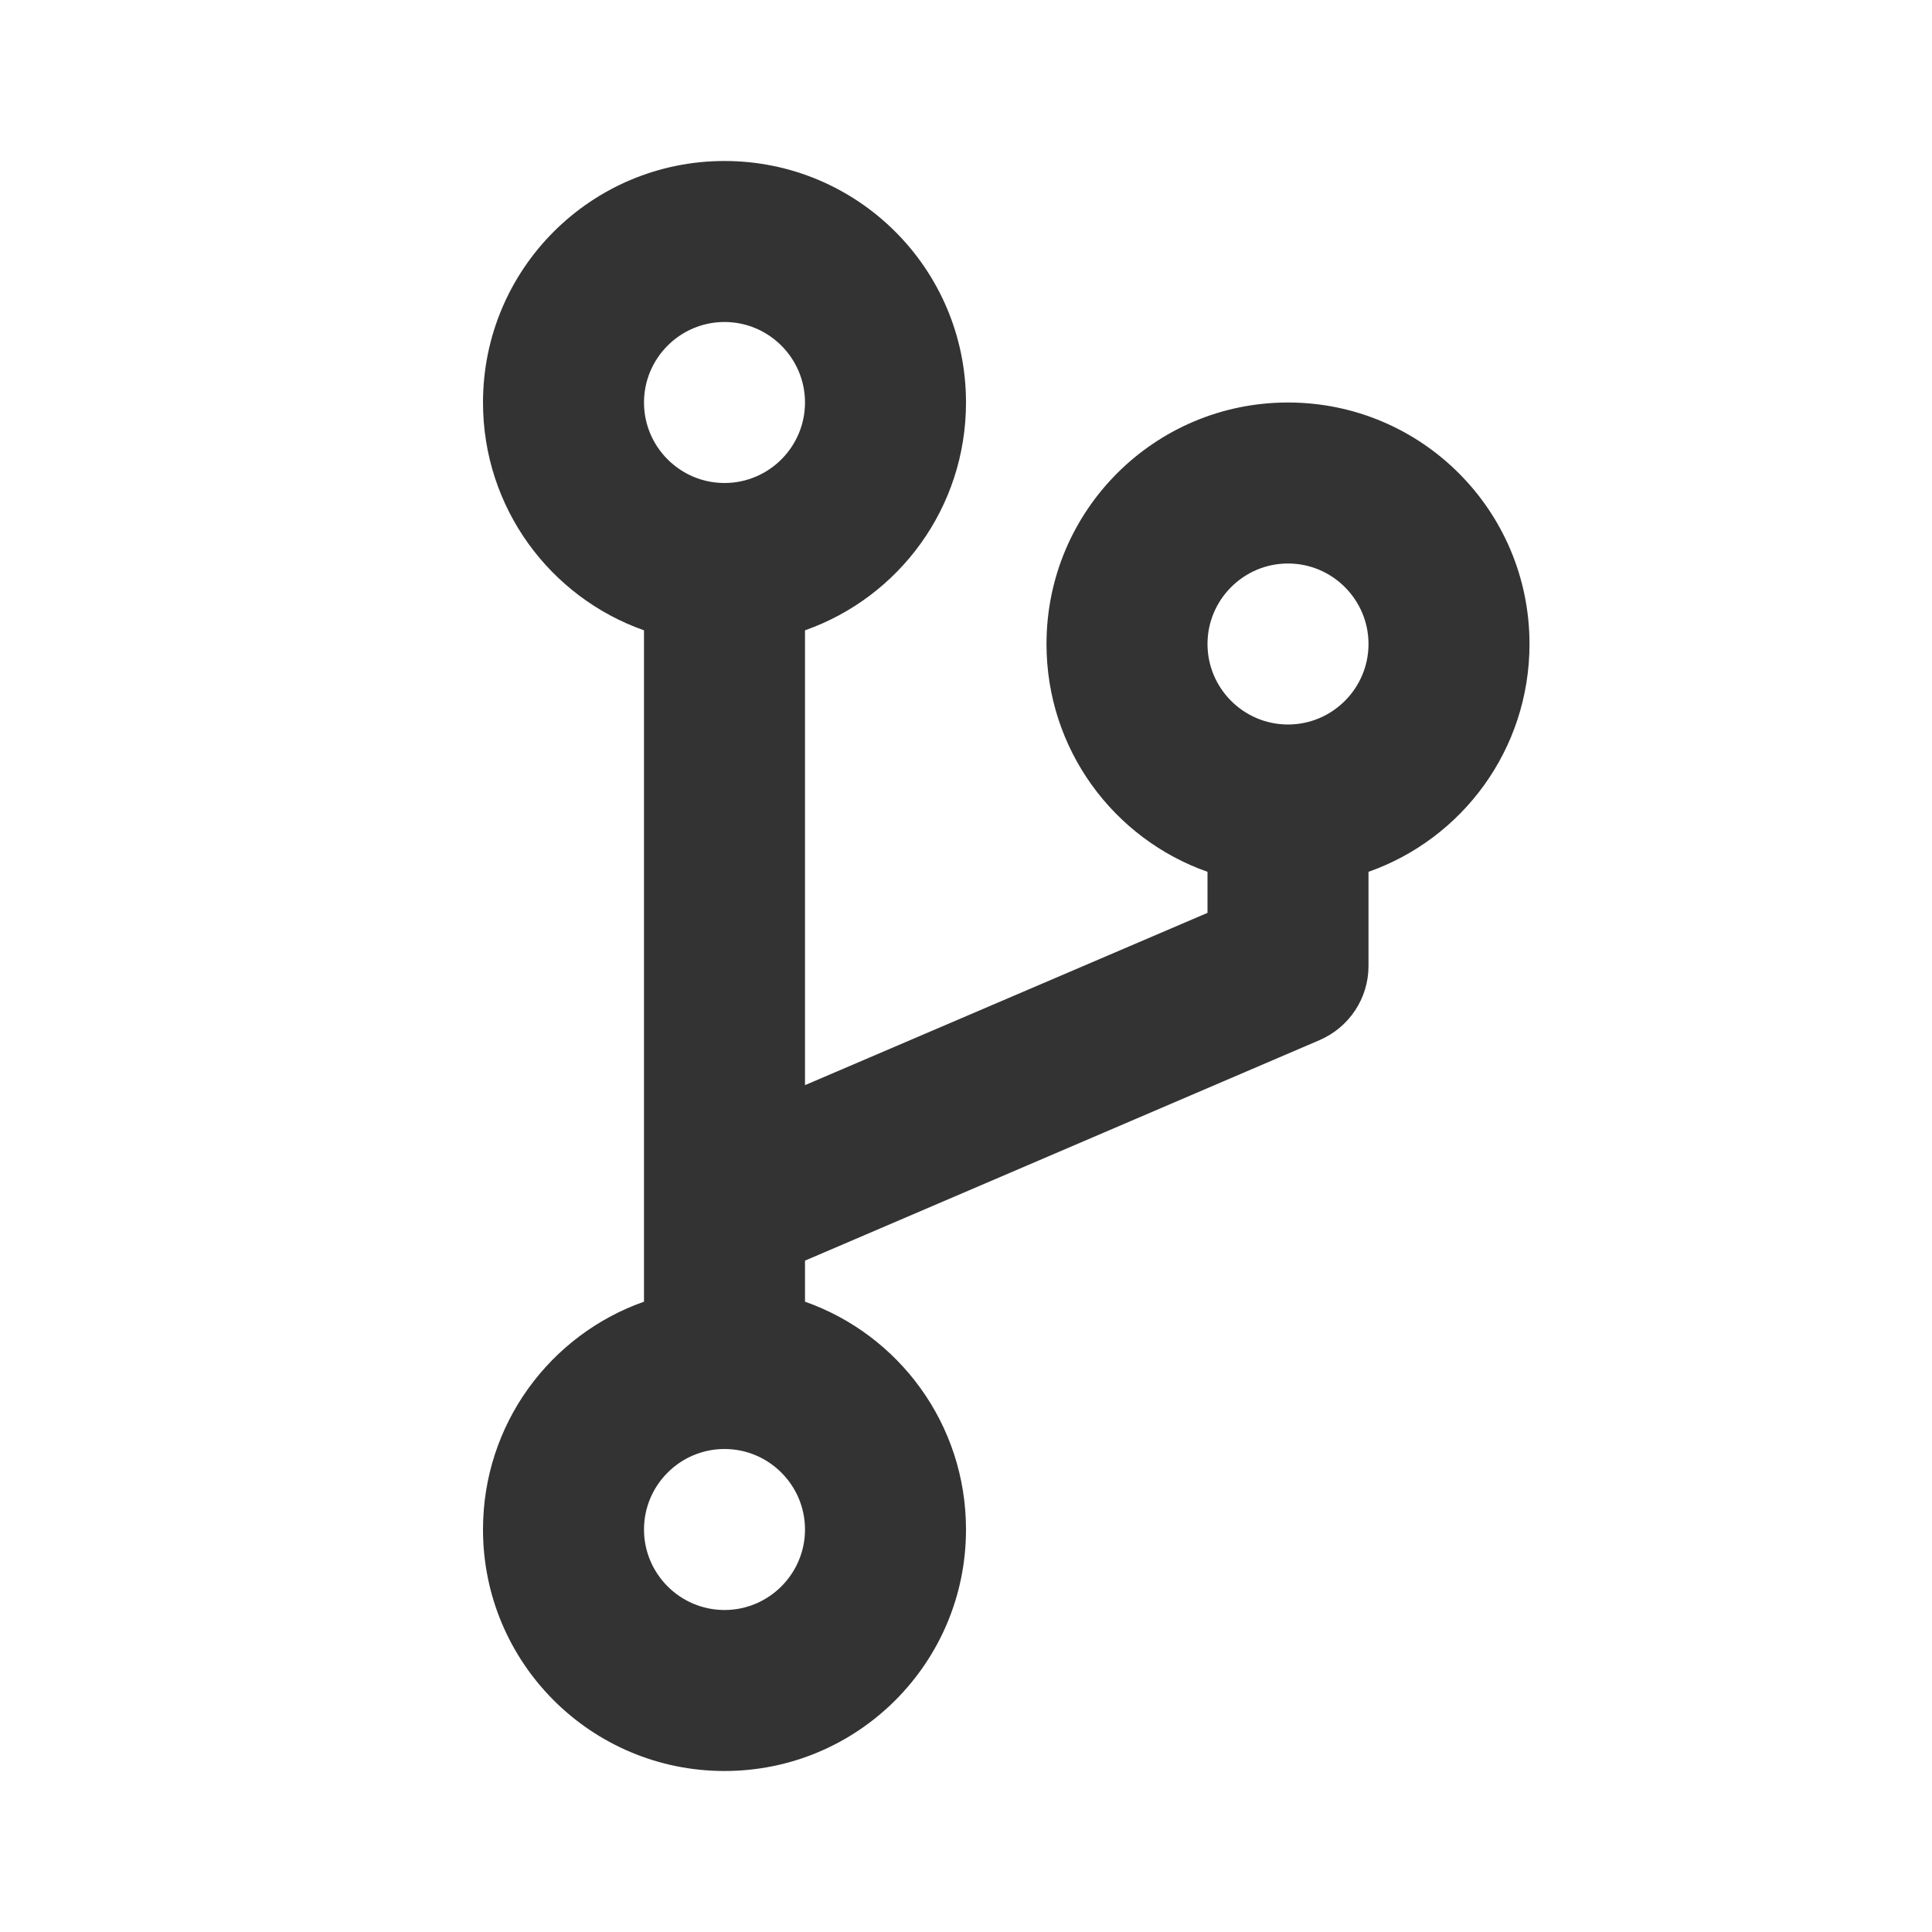
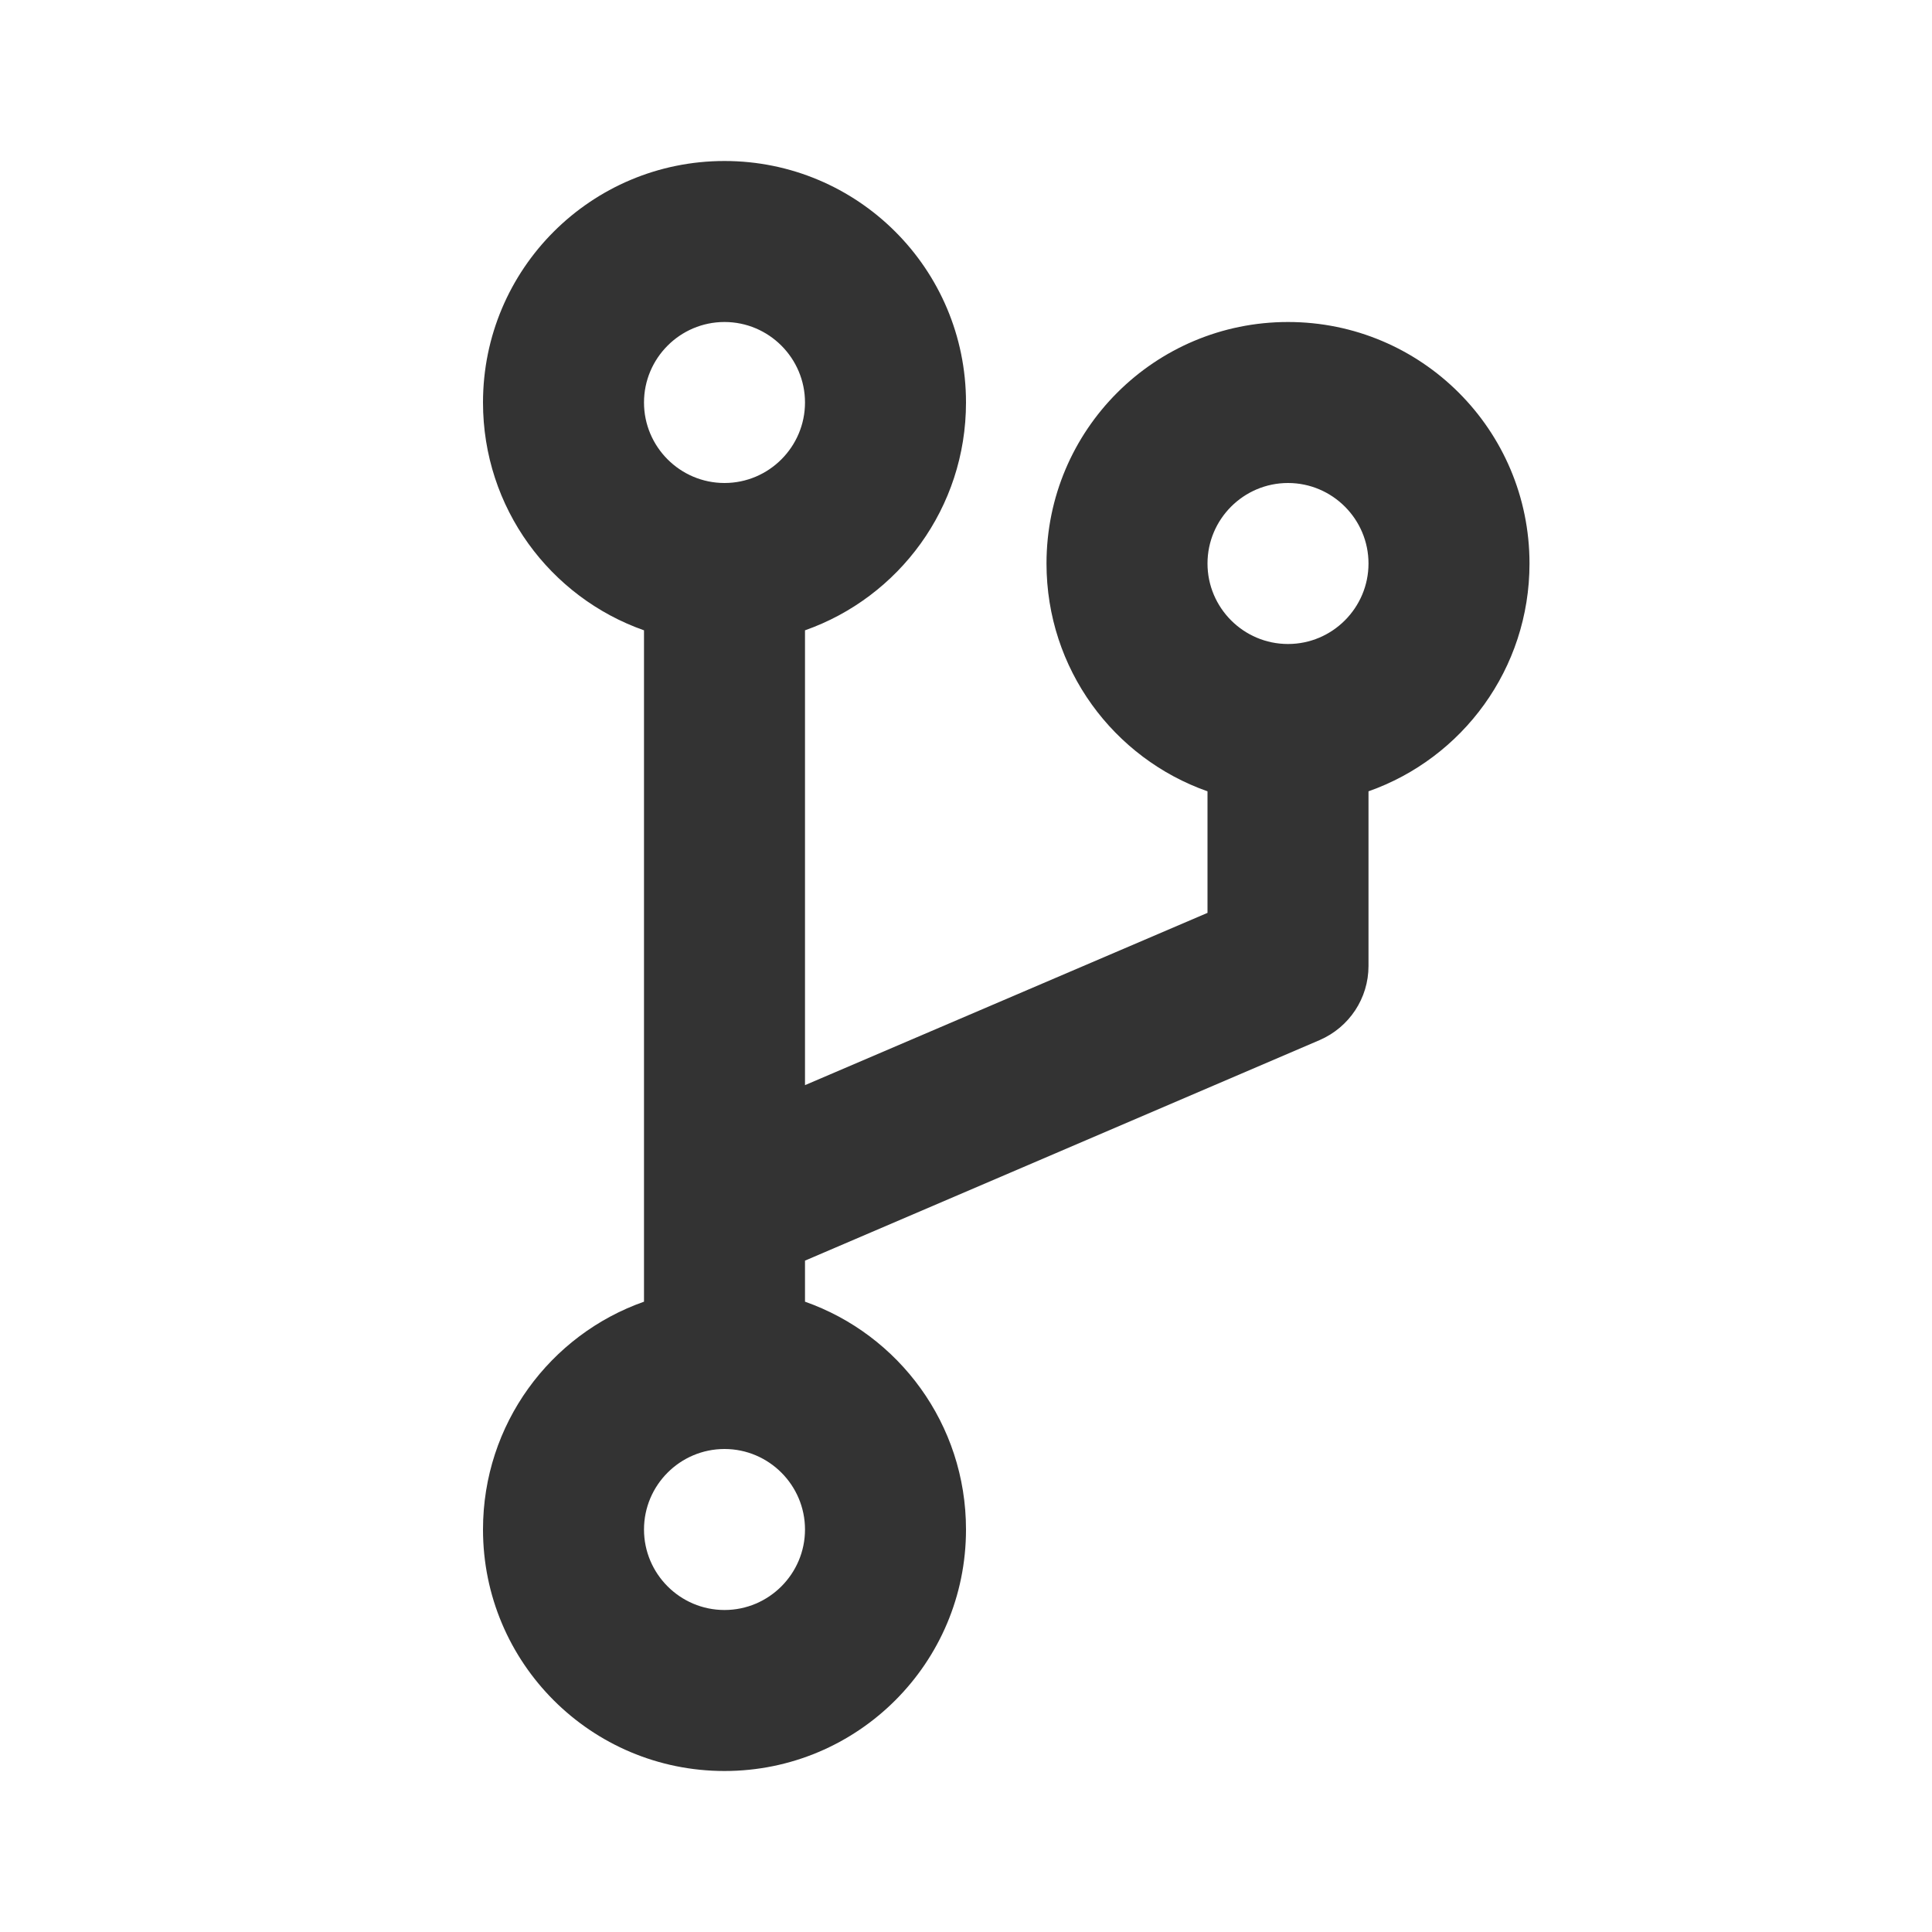
<svg xmlns="http://www.w3.org/2000/svg" width="24" height="24" viewBox="0 0 24 24" fill="none">
-   <path fill-rule="evenodd" clip-rule="evenodd" d="M10 16.17C11.165 16.58 12 17.69 12 19C12 20.66 10.656 22 9 22C7.344 22 6 20.66 6 19C6 17.69 6.835 16.58 8 16.17V7.83C6.835 7.42 6 6.31 6 5C6 3.34 7.344 2 9 2C10.656 2 12 3.34 12 5C12 6.31 11.165 7.42 10 7.83V13.48L15 11.34V10.83C13.835 10.42 13 9.31 13 8C13 6.34 14.344 5 16 5C17.656 5 19 6.34 19 8C19 9.31 18.165 10.42 17 10.83C17 10.83 17 11.48 17 12C17 12.4 16.762 12.76 16.394 12.92C14.693 13.65 10 15.66 10 15.66V16.17ZM9 18C9.552 18 10 18.45 10 19C10 19.55 9.552 20 9 20C8.448 20 8 19.55 8 19C8 18.45 8.448 18 9 18ZM16 7C16.552 7 17 7.45 17 8C17 8.55 16.552 9 16 9C15.448 9 15 8.55 15 8C15 7.45 15.448 7 16 7ZM9 4C9.552 4 10 4.45 10 5C10 5.55 9.552 6 9 6C8.448 6 8 5.55 8 5C8 4.45 8.448 4 9 4Z" fill="#333333" />
+   <path fill-rule="evenodd" clip-rule="evenodd" d="M10 16.17C11.165 16.58 12 17.69 12 19C12 20.66 10.656 22 9 22C7.344 22 6 20.66 6 19C6 17.69 6.835 16.58 8 16.17V7.83C6.835 7.42 6 6.31 6 5C6 3.34 7.344 2 9 2C10.656 2 12 3.34 12 5C12 6.31 11.165 7.42 10 7.83V13.48L15 11.34V9.83C13.835 9.42 13 8.31 13 7C13 5.34 14.344 4 16 4C17.656 4 19 5.34 19 7C19 8.31 18.165 9.42 17 9.83C17 9.83 17 11.48 17 12C17 12.4 16.762 12.76 16.394 12.92C14.693 13.65 10 15.66 10 15.66V16.17ZM9 18C9.552 18 10 18.45 10 19C10 19.55 9.552 20 9 20C8.448 20 8 19.55 8 19C8 18.45 8.448 18 9 18ZM16 6C16.552 6 17 6.45 17 7C17 7.55 16.552 8 16 8C15.448 8 15 7.55 15 7C15 6.45 15.448 6 16 6ZM9 4C9.552 4 10 4.45 10 5C10 5.55 9.552 6 9 6C8.448 6 8 5.55 8 5C8 4.45 8.448 4 9 4Z" fill="#333333" />
</svg>
